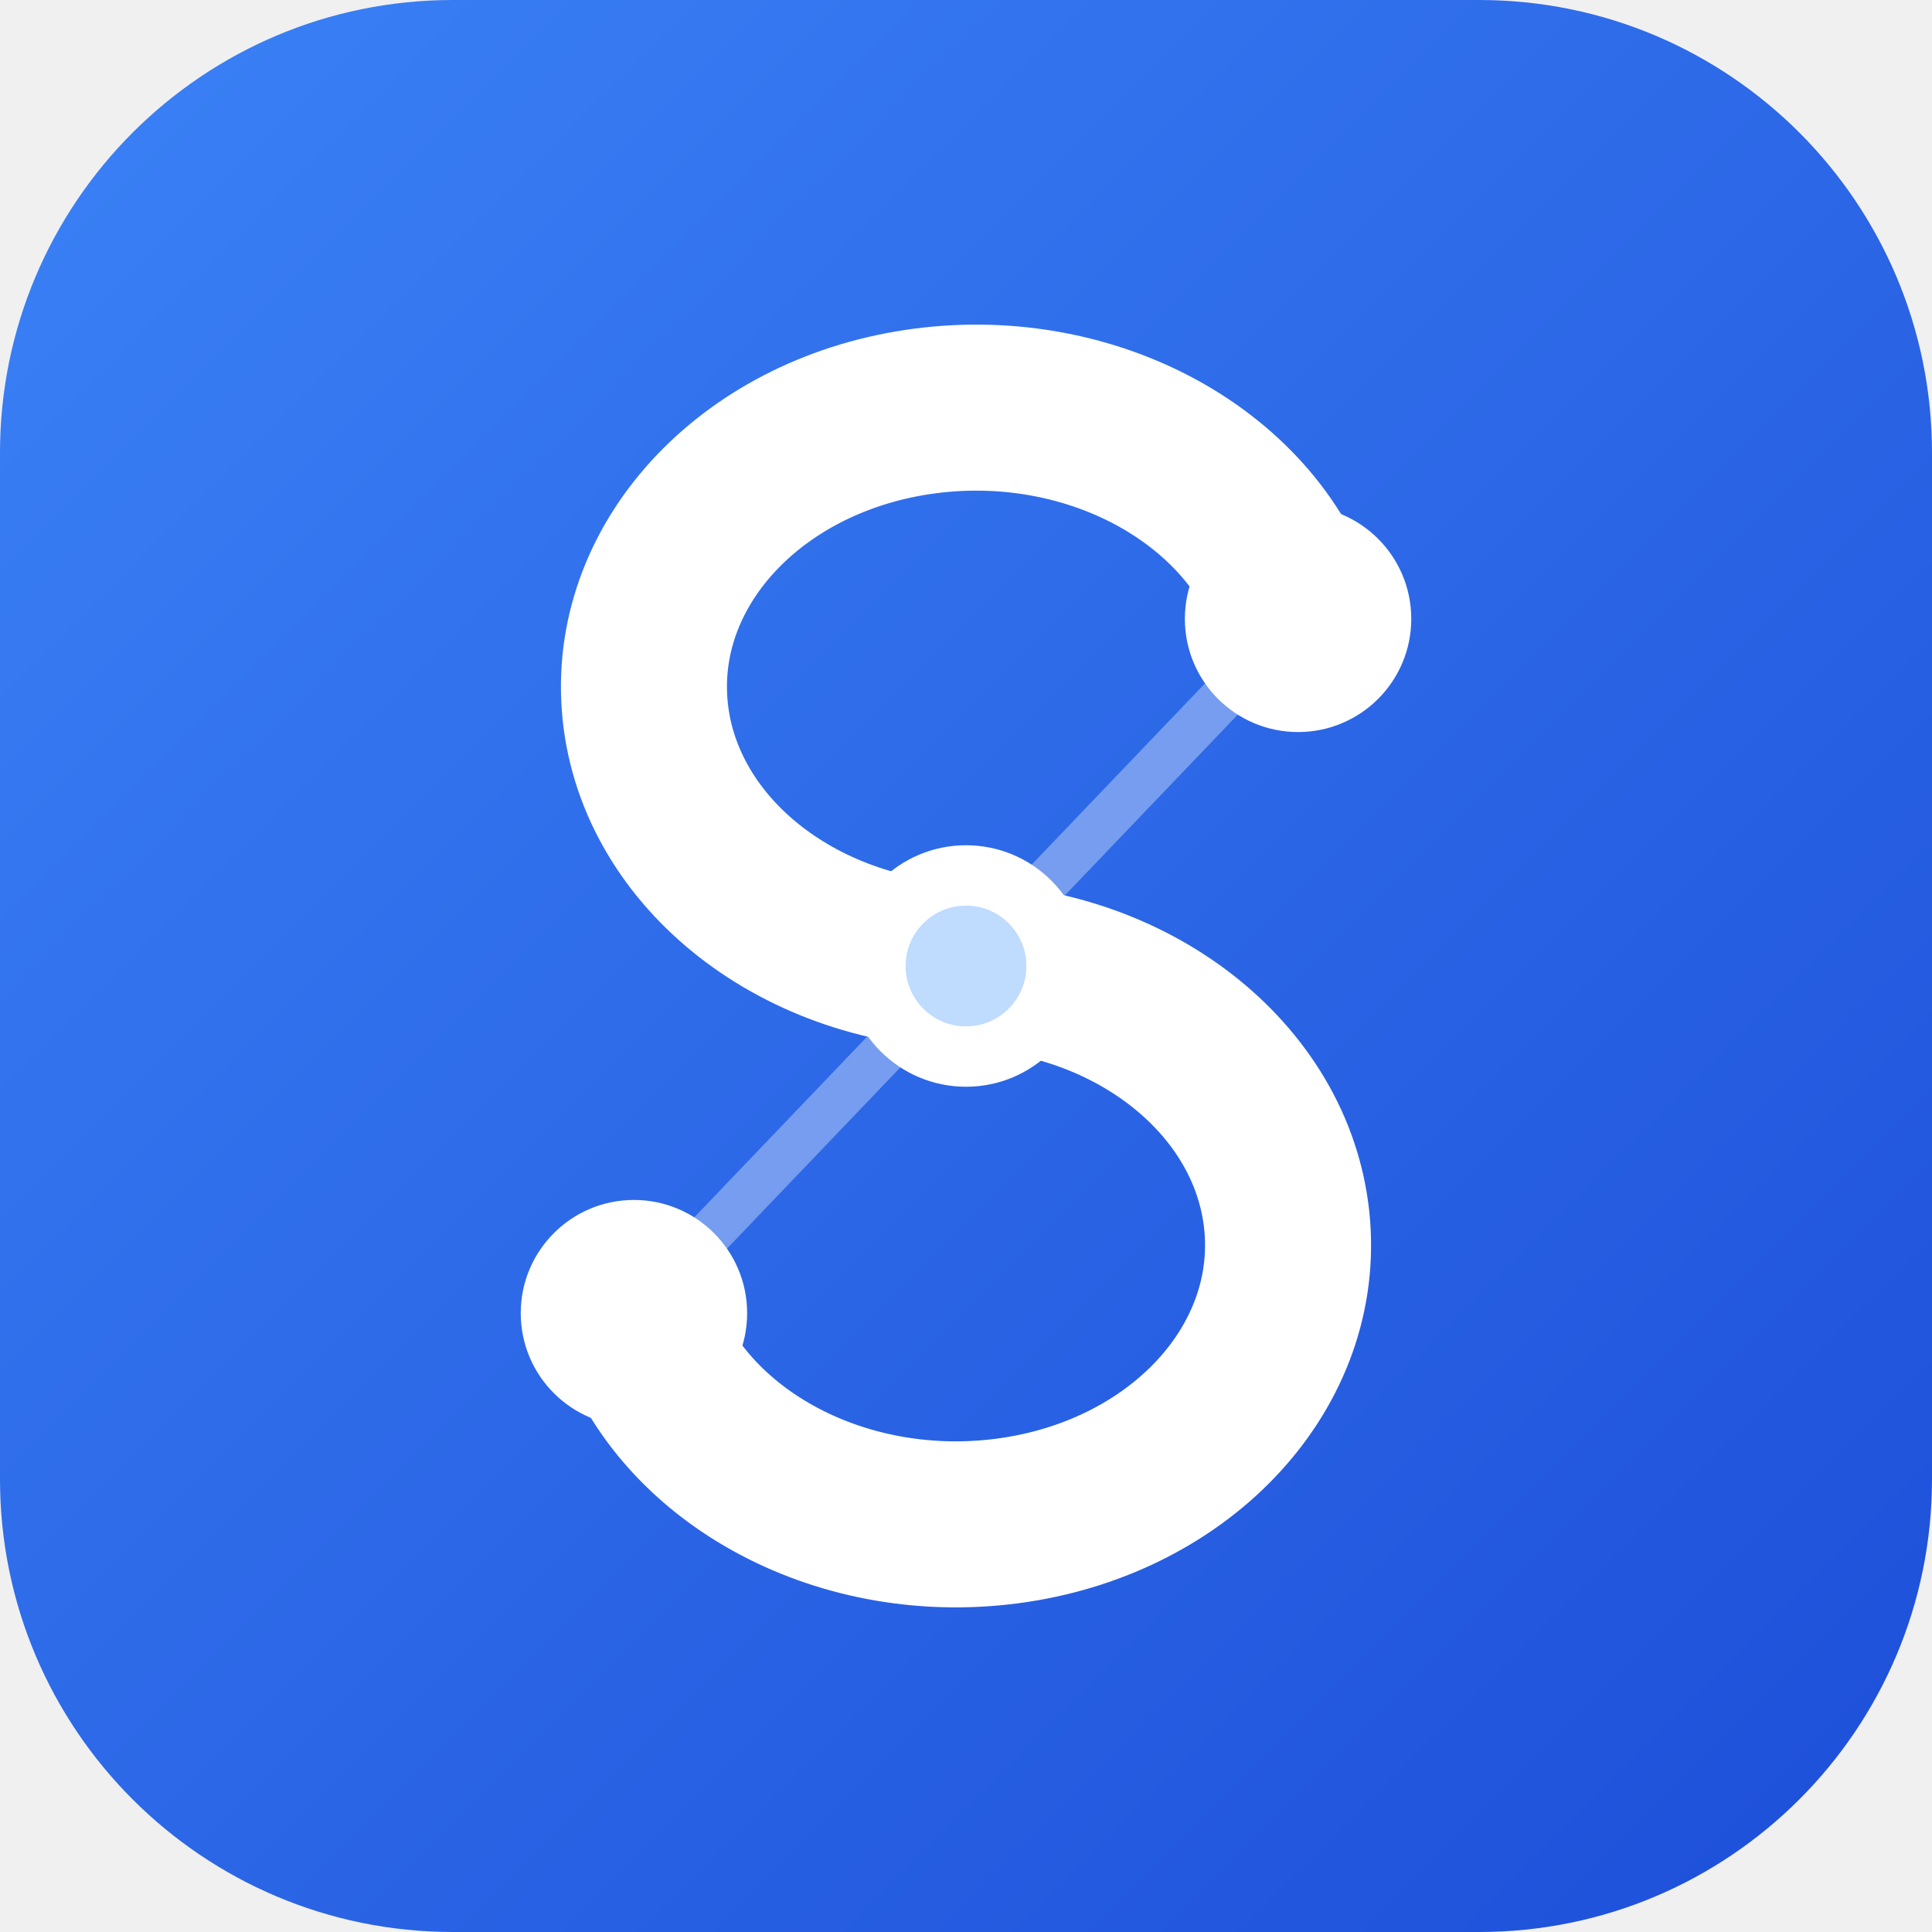
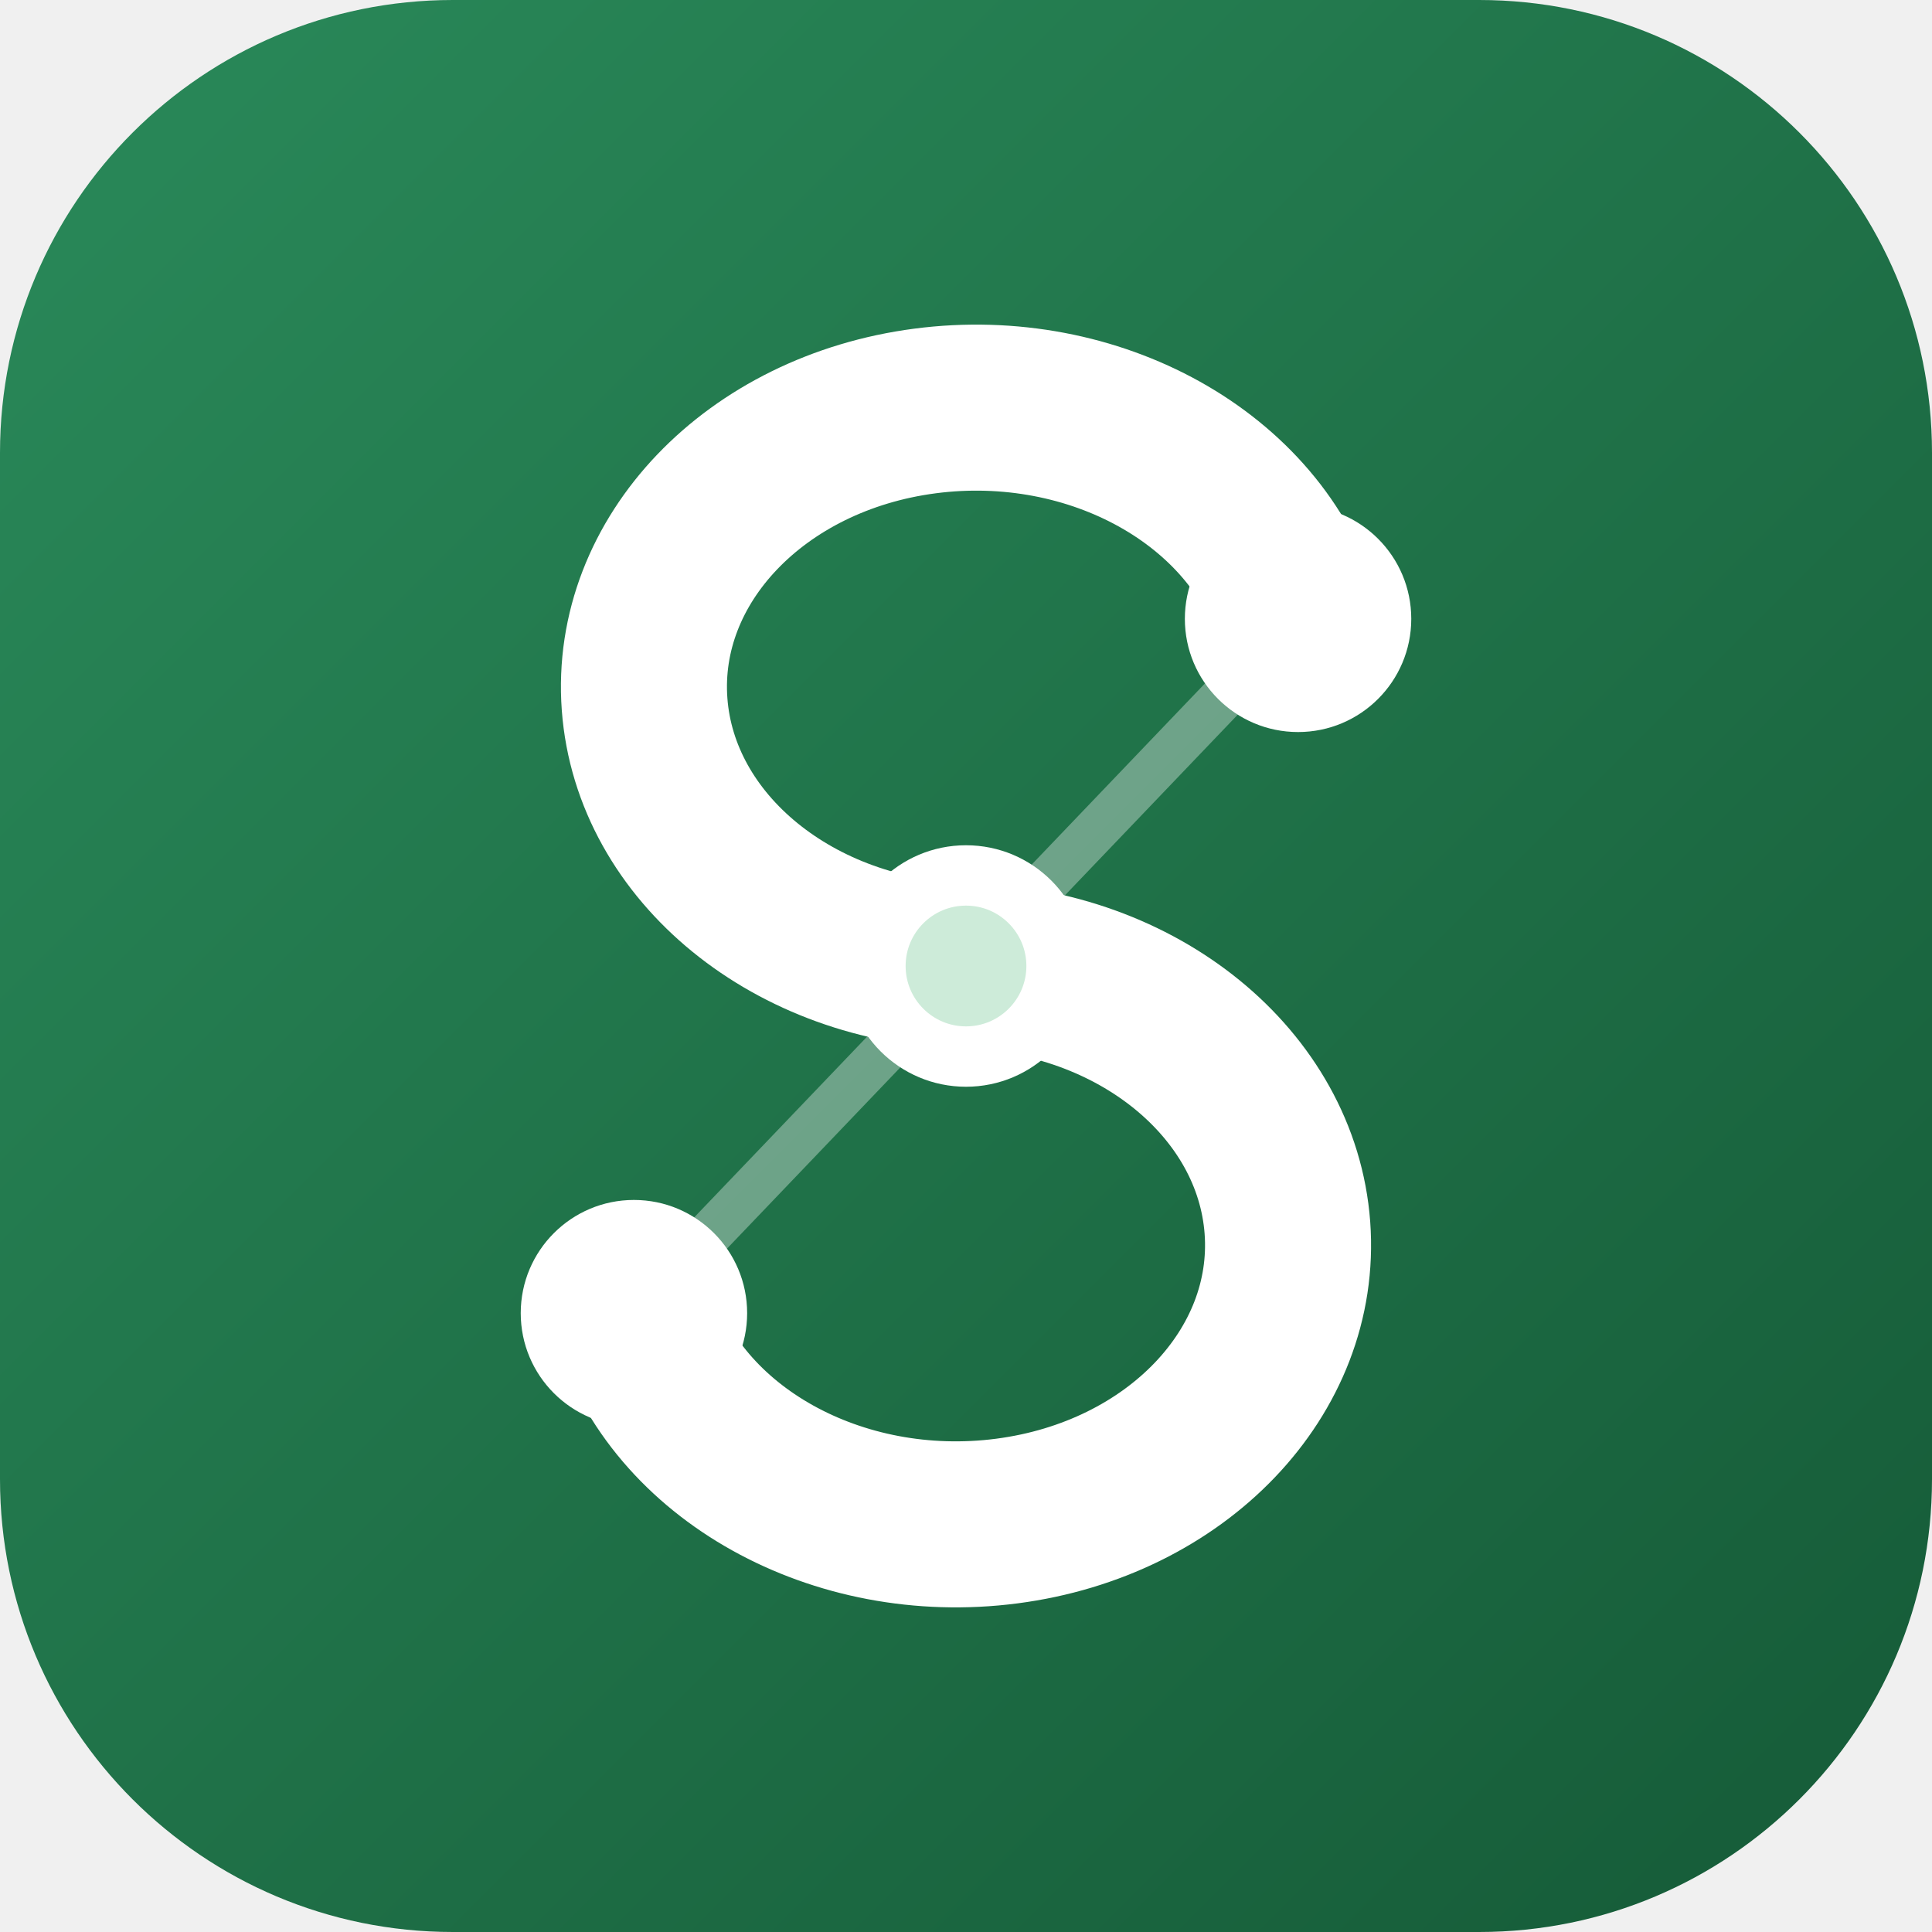
<svg xmlns="http://www.w3.org/2000/svg" viewBox="0 0 64 64">
  <defs>
    <linearGradient id="bg" x1="0" y1="0" x2="1" y2="1">
-       <stop offset="0" stop-color="#3B82F6" />
-       <stop offset="1" stop-color="#1D4ED8" />
+       <stop offset="0" stop-color="#2A8A5A" />
+       <stop offset="1" stop-color="#155A37" />
    </linearGradient>
  </defs>
  <rect width="64" height="64" rx="15" fill="url(#bg)" />
  <path d="M43 20.5 L21 43.5" stroke="#fff" stroke-opacity=".35" stroke-width="1.5" stroke-linecap="round" />
  <path d="M43 20.5 A11 9.25 0 1 0 32 32 A11 9.25 0 1 1 21 43.5" fill="none" stroke="#fff" stroke-width="5.5" stroke-linecap="round" />
  <circle cx="43" cy="20.5" r="3.75" fill="#fff" />
-   <circle cx="32" cy="32" r="3" fill="#BFDBFE" stroke="#fff" stroke-width="2" />
+   <circle cx="32" cy="32" r="3" fill="#CDEBD9" stroke="#fff" stroke-width="2" />
  <circle cx="21" cy="43.5" r="3.75" fill="#fff" />
</svg>
